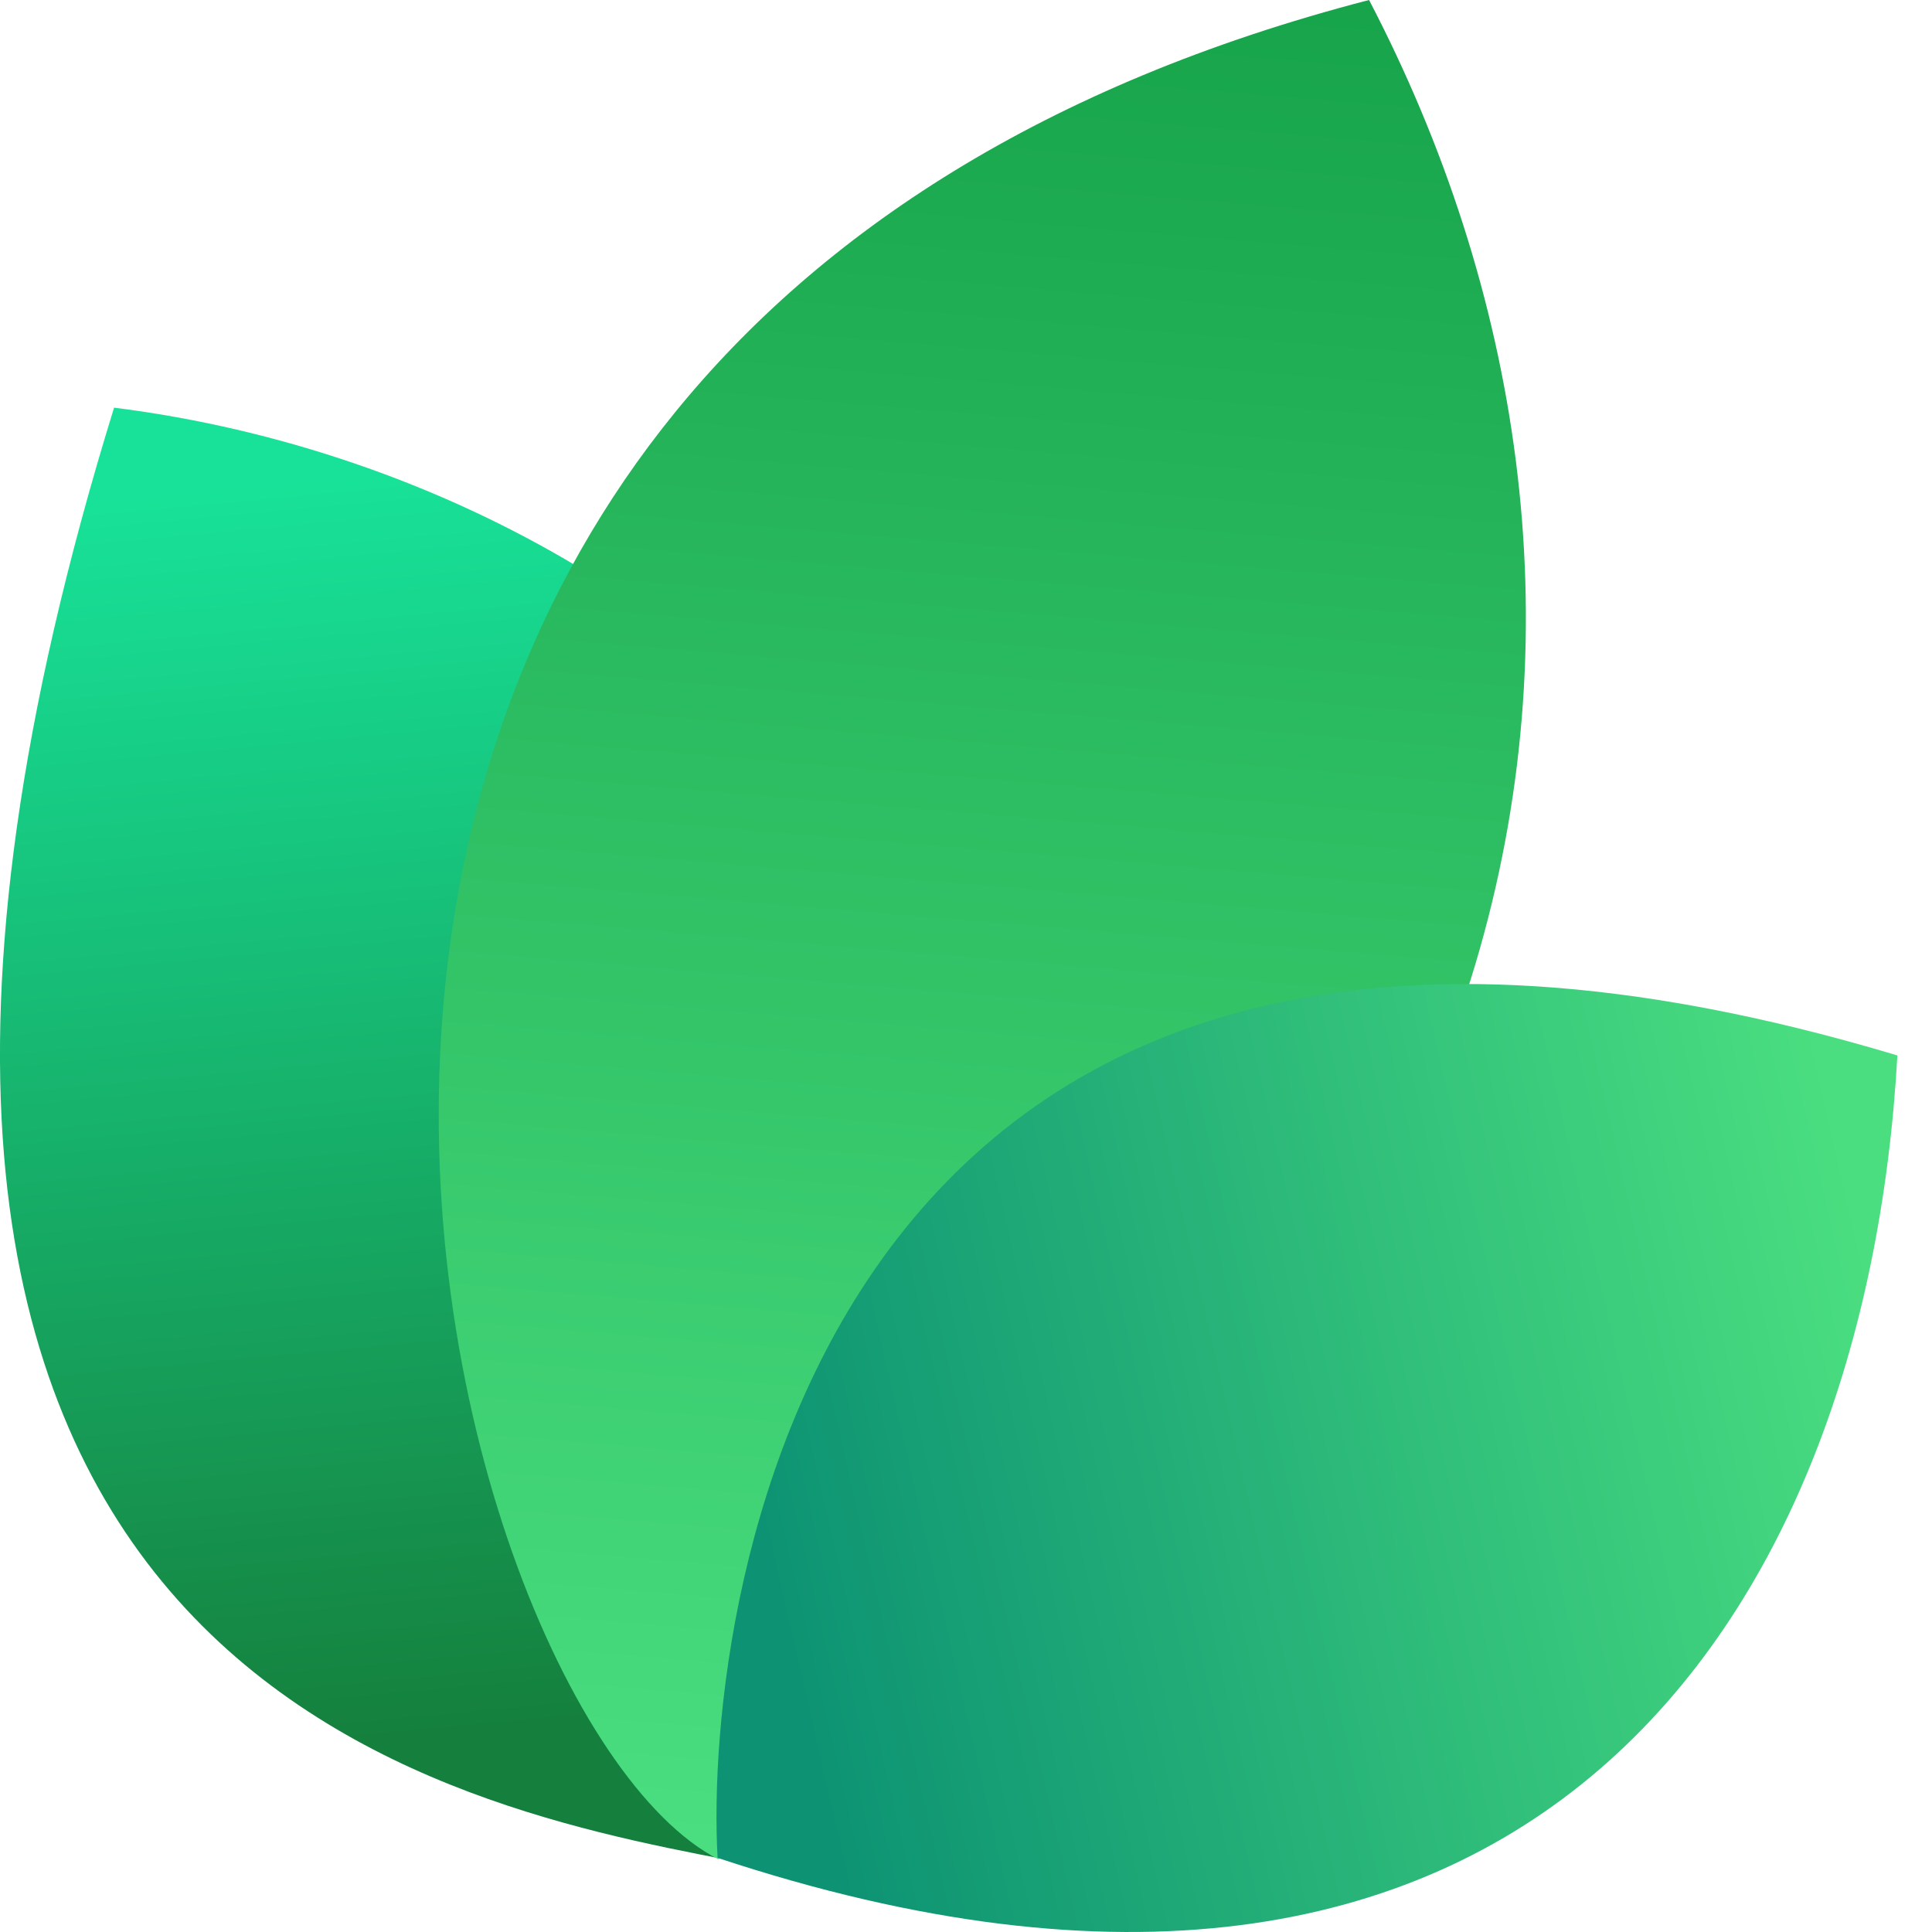
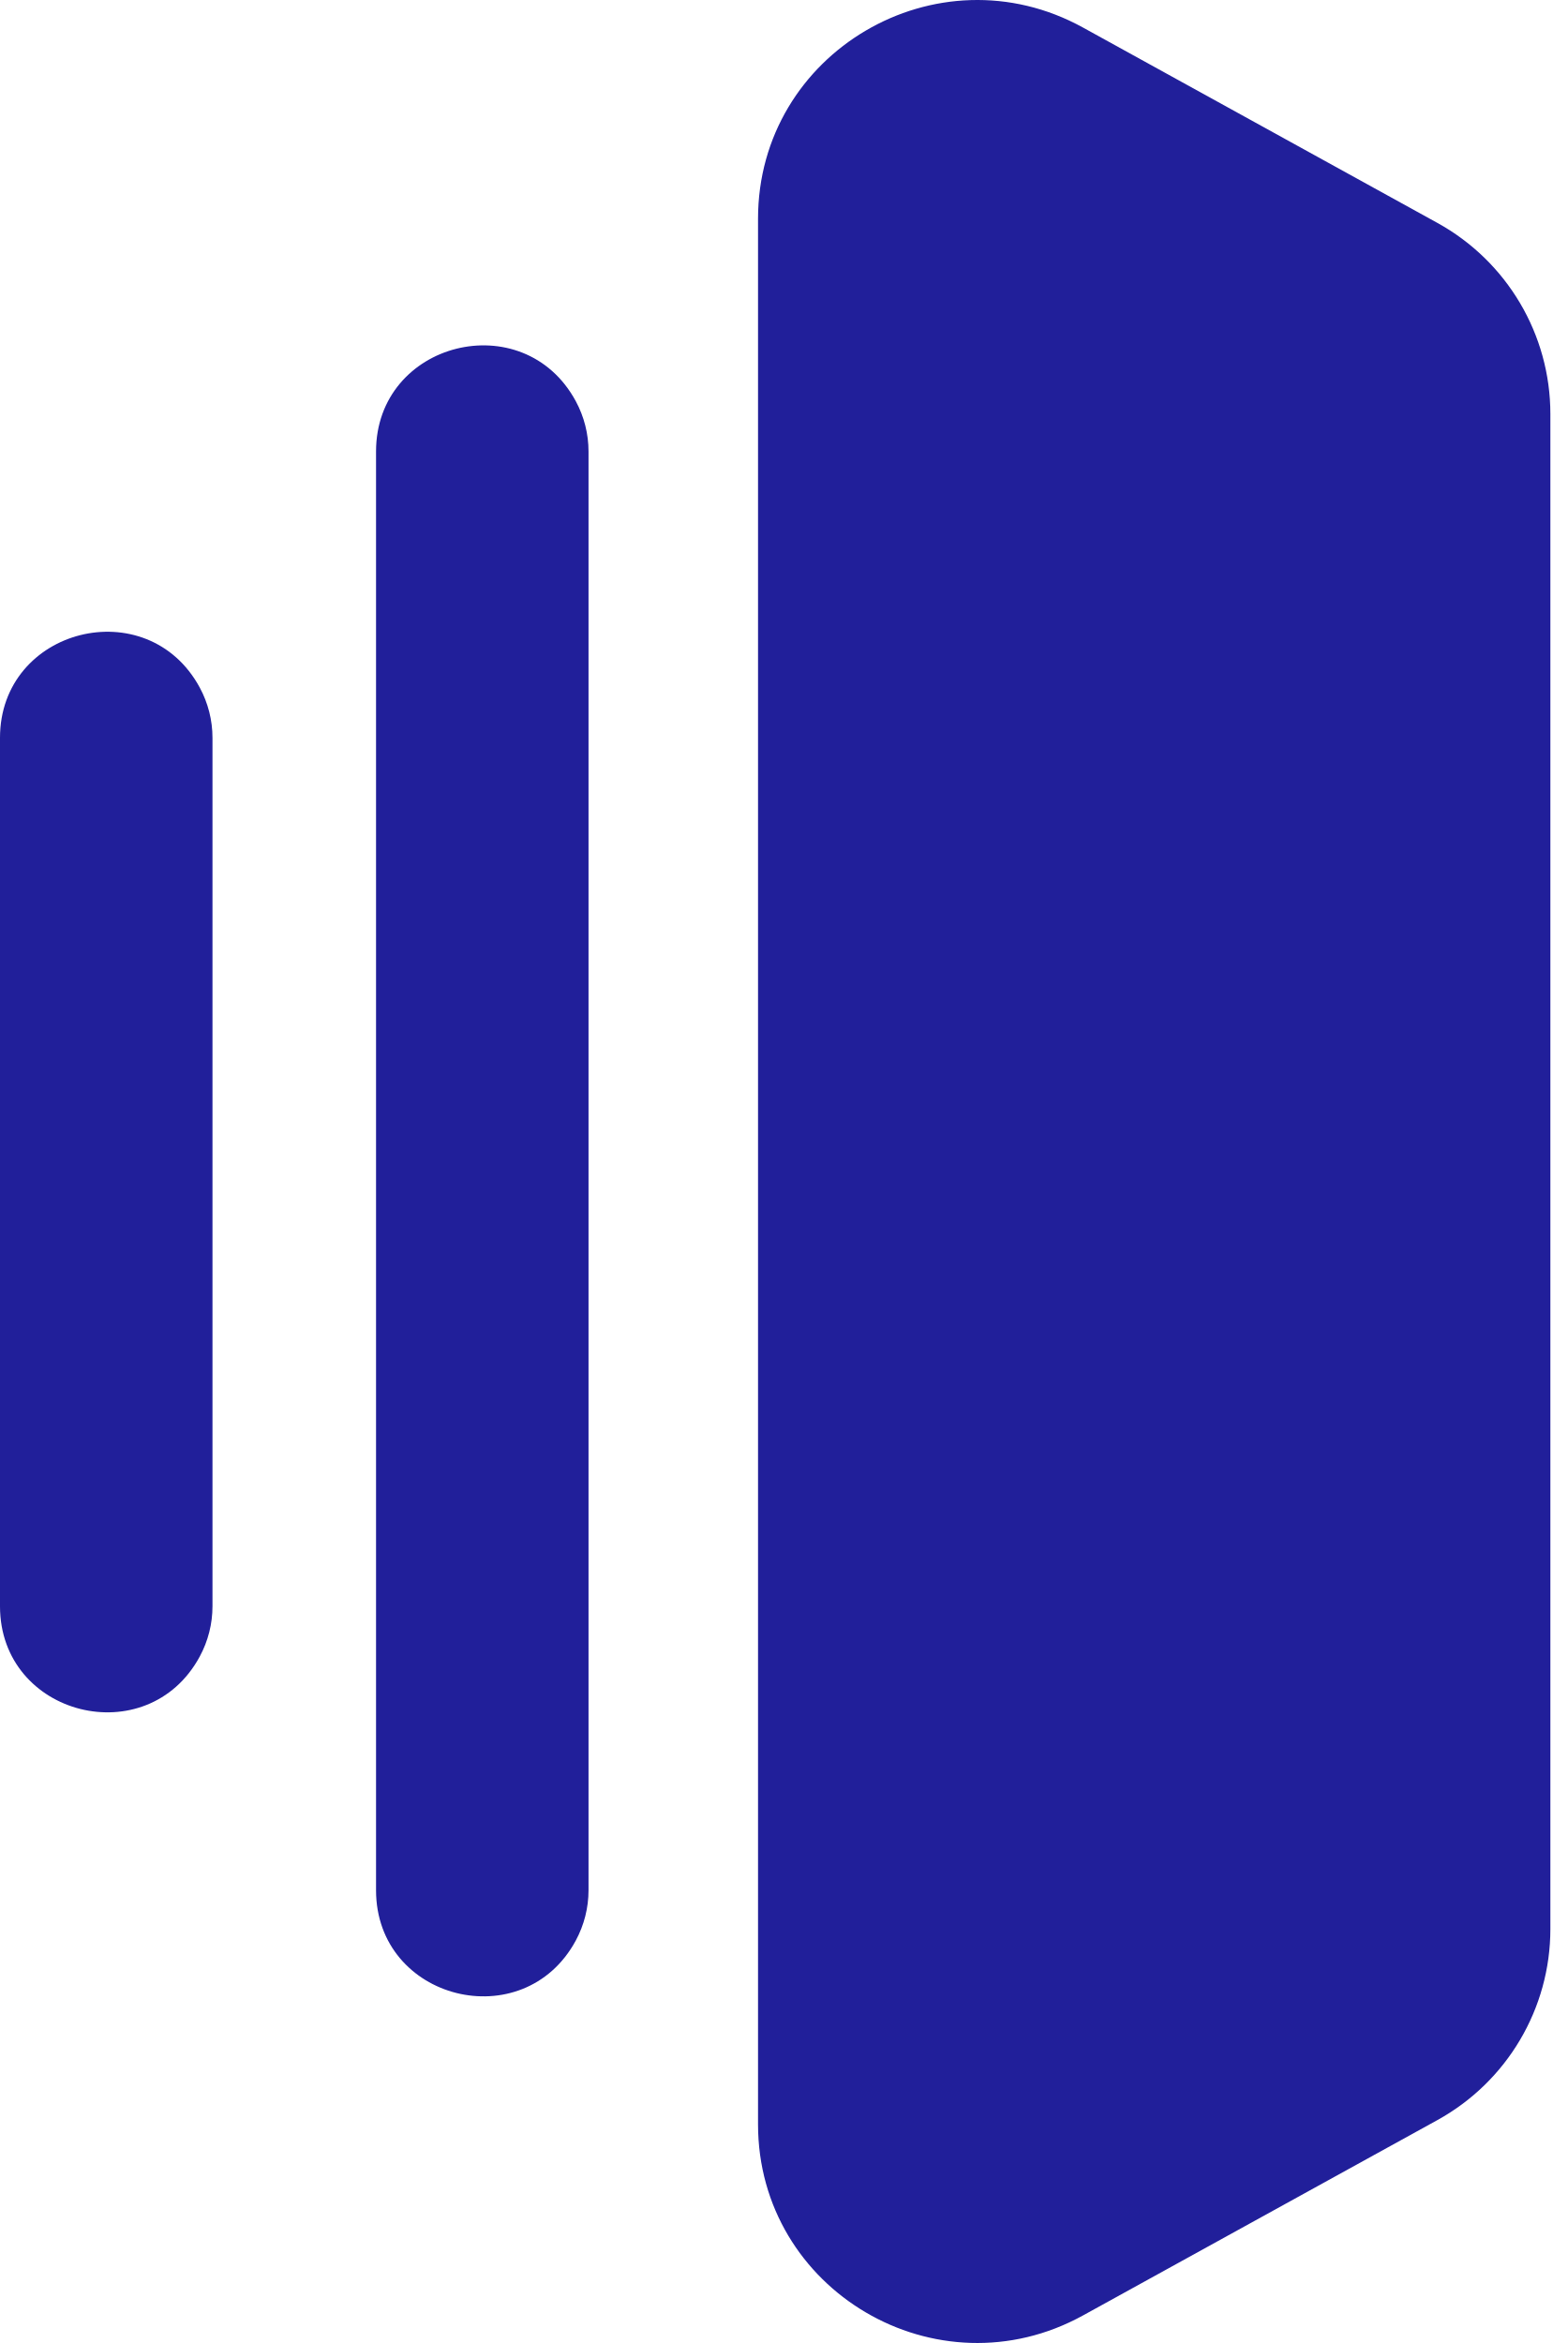
- <svg xmlns="http://www.w3.org/2000/svg" width="24" height="24" viewBox="0 0 24 24" fill="none">
-   <path d="M9.061 23.108C5.268 22.377 -3.391 20.627 1.417 5.064C9.634 6.099 16.973 14.064 9.061 23.108Z" fill="url(#paint0_linear_17557_2021)" />
-   <path d="M8.919 23.094C5.276 21.222 0.784 4.209 17.007 0C20.757 7.193 19.621 16.545 8.919 23.094Z" fill="url(#paint1_linear_17557_2021)" />
-   <path d="M8.914 23.079C8.735 19.882 10.159 9.085 23.57 13.111C23.181 20.123 18.984 26.418 8.914 23.079Z" fill="url(#paint2_linear_17557_2021)" />
-   <defs>
-     <linearGradient id="paint0_linear_17557_2021" x1="3.776" y1="5.916" x2="5.232" y2="21.559" gradientUnits="userSpaceOnUse">
-       <stop stop-color="#18E299" />
-       <stop offset="1" stop-color="#15803D" />
-     </linearGradient>
-     <linearGradient id="paint1_linear_17557_2021" x1="12.171" y1="-0.718" x2="10.19" y2="22.983" gradientUnits="userSpaceOnUse">
-       <stop stop-color="#16A34A" />
-       <stop offset="1" stop-color="#4ADE80" />
-     </linearGradient>
-     <linearGradient id="paint2_linear_17557_2021" x1="23.133" y1="15.353" x2="9.338" y2="18.52" gradientUnits="userSpaceOnUse">
-       <stop stop-color="#4ADE80" />
-       <stop offset="1" stop-color="#0D9373" />
-     </linearGradient>
-   </defs>
+ <svg xmlns="http://www.w3.org/2000/svg" width="89" height="133" viewBox="0 0 89 133" fill="none">
+   <path d="M81.586 12.651C85.545 14.833 88.003 18.988 88.003 23.499L88.003 109.501C88.003 114.012 85.545 118.167 81.586 120.349L61.476 131.435C53.189 136.002 43.028 130.027 43.028 120.586L43.028 12.414C43.028 2.973 53.19 -3.002 61.476 1.565L81.586 12.651Z" fill="#211F9A" />
+   <path d="M32.684 22.775C33.157 23.651 33.406 24.631 33.406 25.627V107.3C33.406 108.296 33.157 109.276 32.684 110.153C29.712 115.651 21.345 113.546 21.345 107.3L21.345 25.627C21.345 19.382 29.712 17.277 32.684 22.775Z" fill="#211F9A" />
+   <path d="M11.339 39.031C11.813 39.908 12.061 40.888 12.061 41.883L12.061 91.179C12.061 92.174 11.813 93.155 11.339 94.031C8.368 99.529 -2.73804e-07 97.424 0 91.179L2.47916e-06 41.883C2.75296e-06 35.638 8.368 33.533 11.339 39.031Z" fill="#211F9A" />
</svg>
